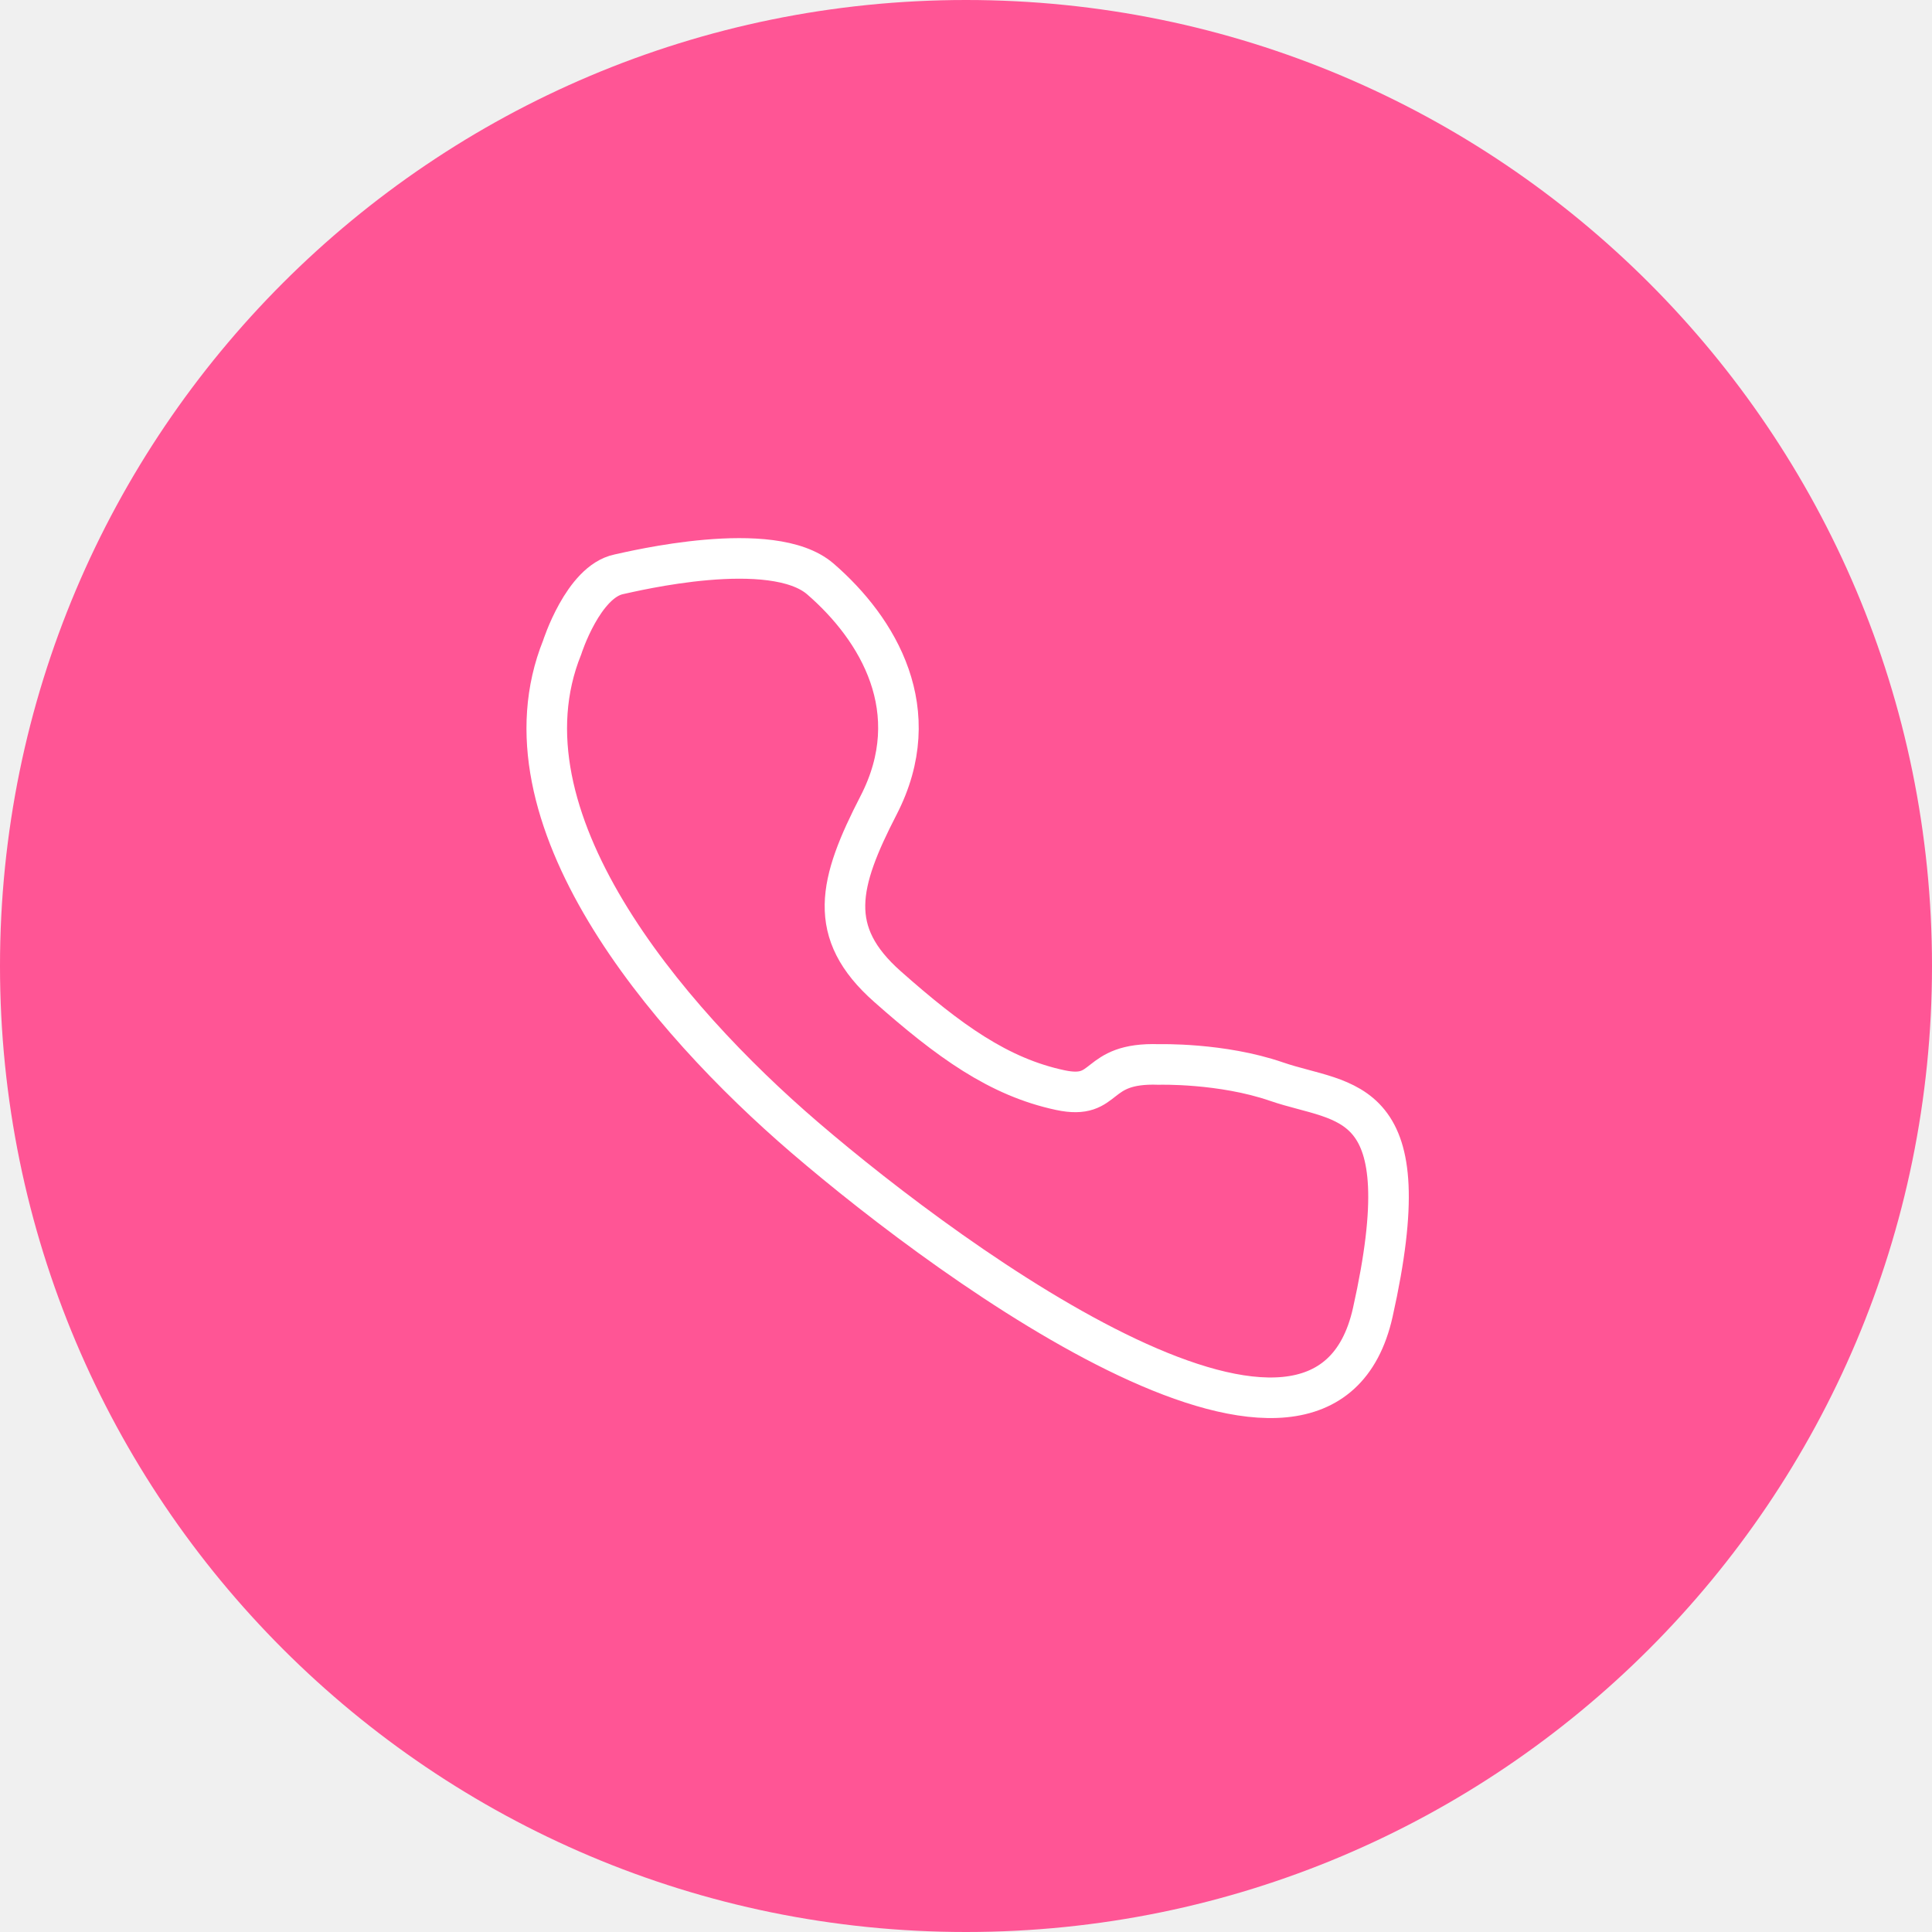
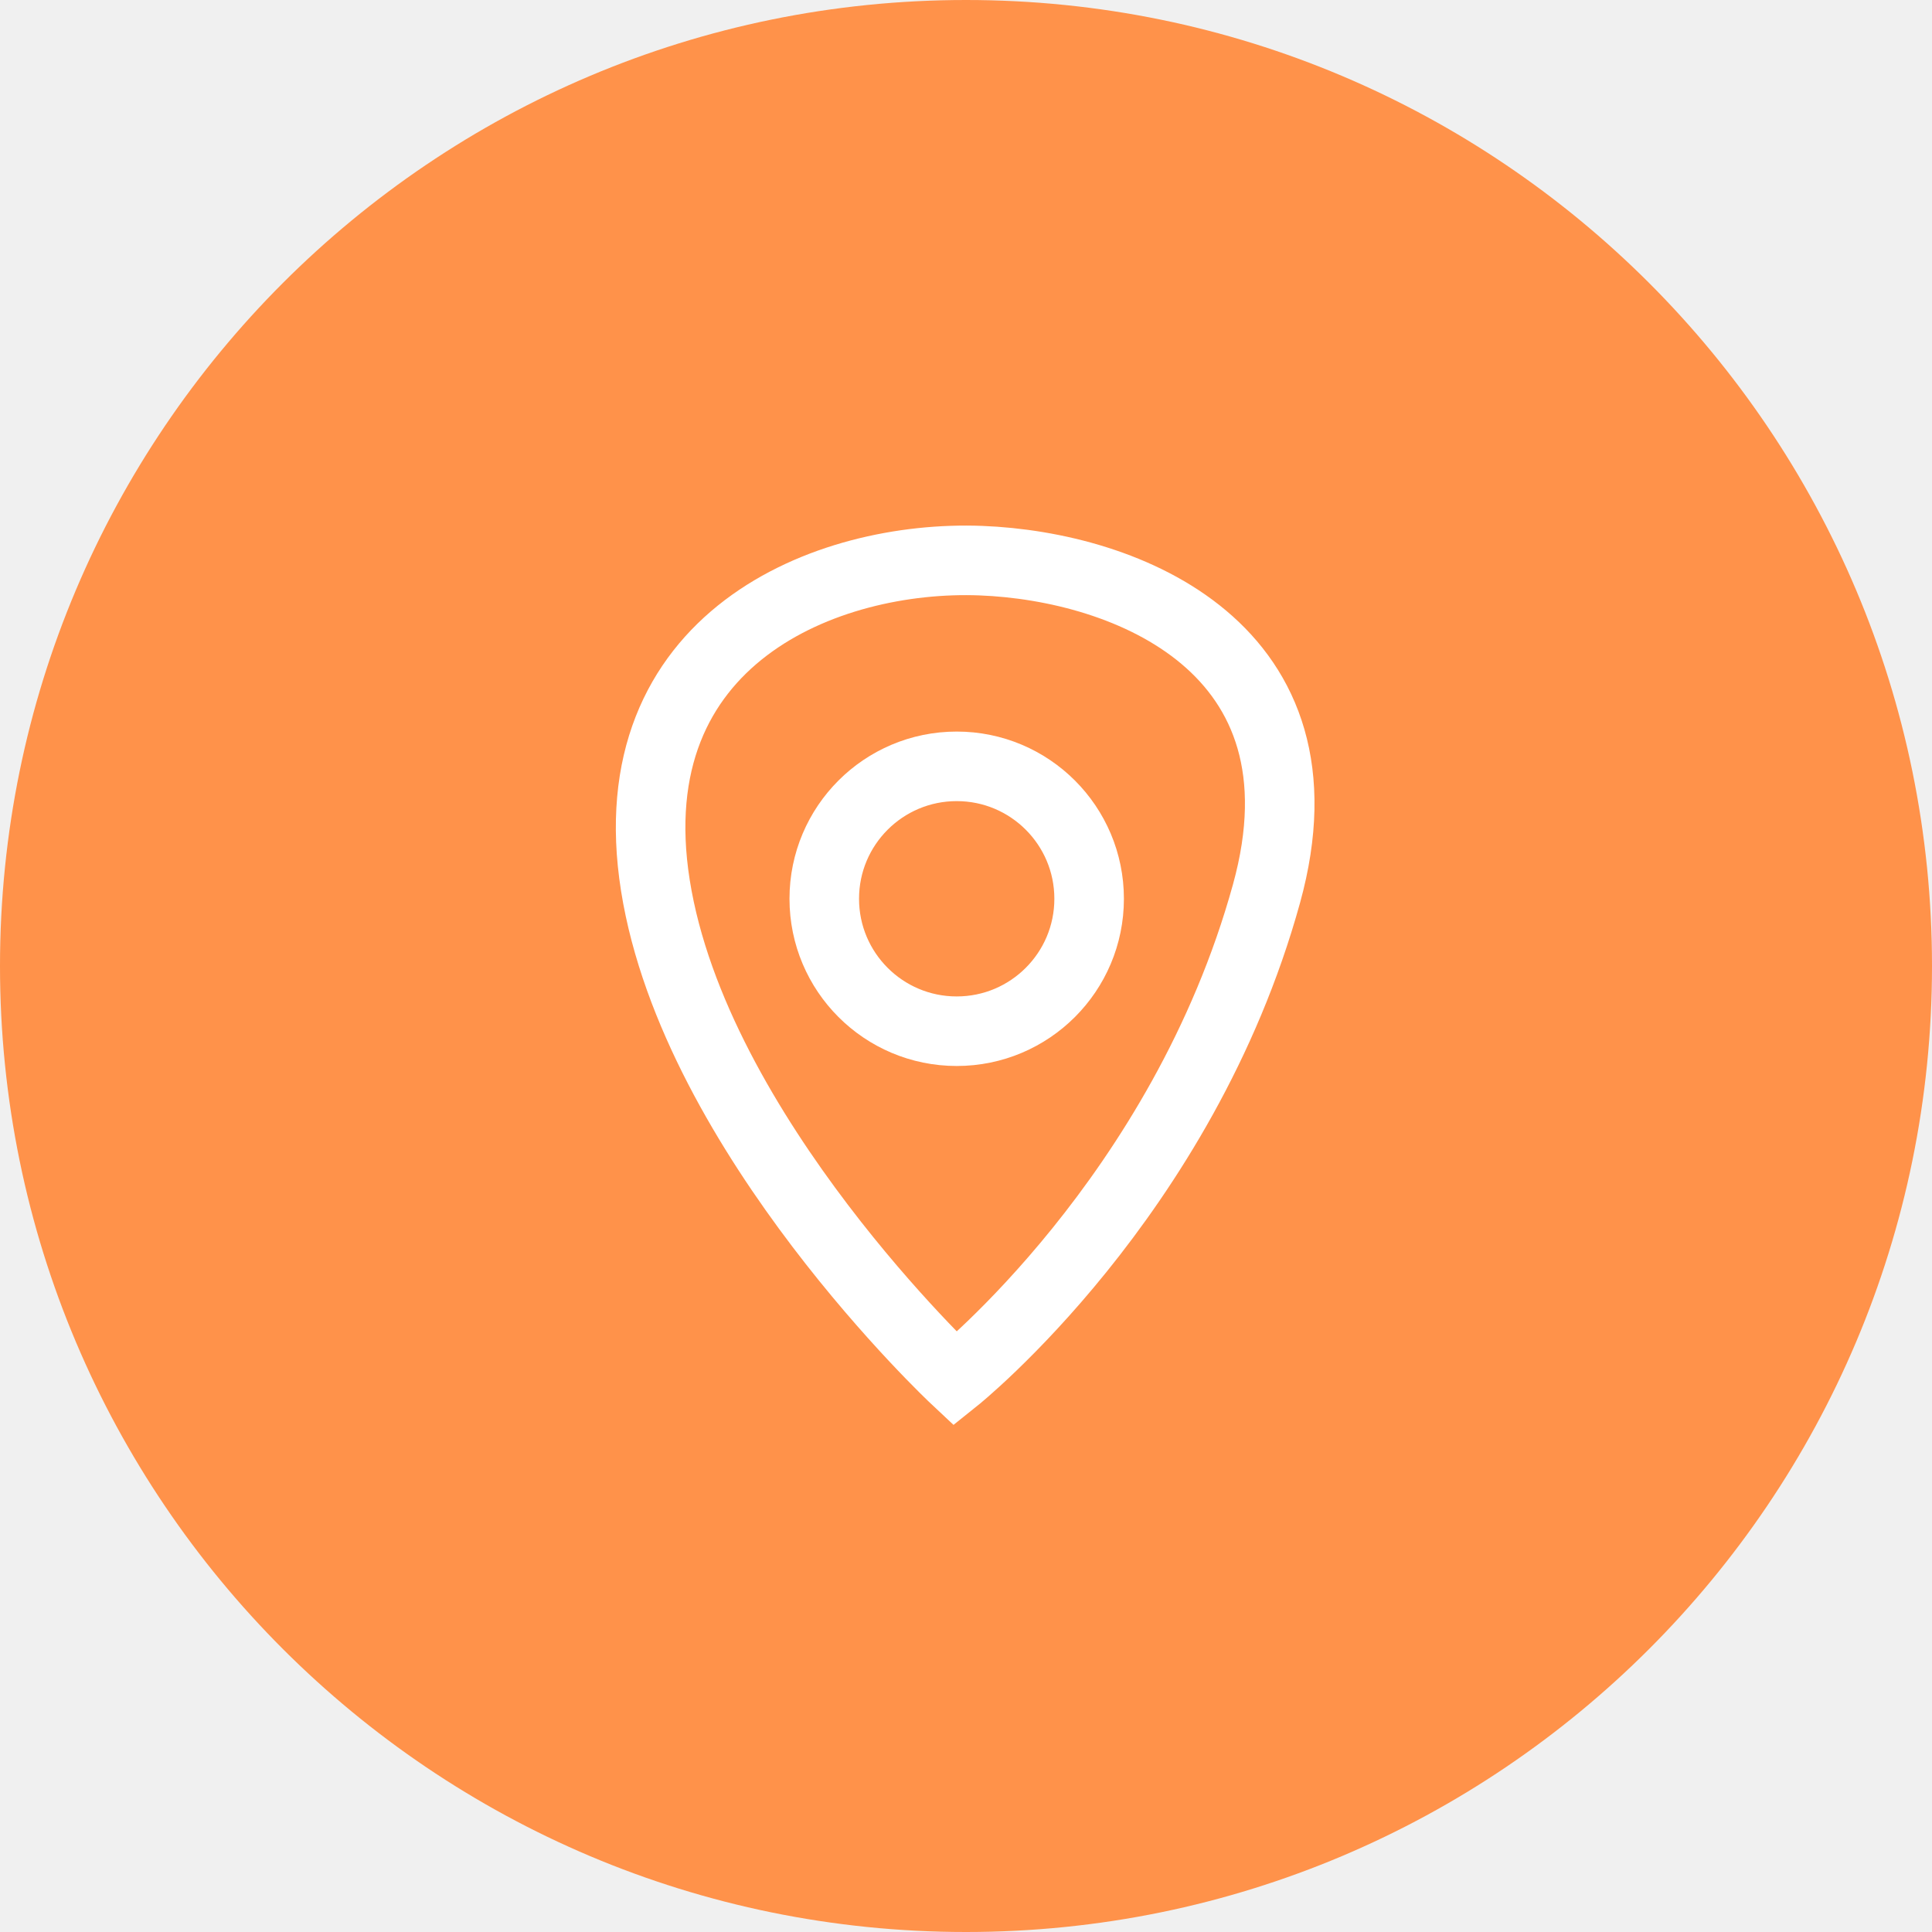
- <svg xmlns="http://www.w3.org/2000/svg" width="90" height="90" viewBox="0 0 90 90" fill="none">
-   <path d="M45 90C69.853 90 90 69.853 90 45C90 20.147 69.853 0 45 0C20.147 0 0 20.147 0 45C0 69.853 20.147 90 45 90Z" fill="#FF5595" />
-   <path d="M26.187 30.161C26.187 30.161 27.162 27.1 28.826 26.753C29.458 26.62 35.974 25.027 38.219 26.973C40.914 29.307 43.192 33.117 40.929 37.51C39.06 41.138 38.482 43.43 41.341 45.958C44.199 48.487 46.52 50.171 49.394 50.782C51.673 51.266 50.906 49.477 53.985 49.587C53.985 49.587 56.901 49.502 59.468 50.387C62.657 51.486 66.259 50.801 63.95 61.136C61.641 71.471 44.61 59.106 37.477 52.98C31.011 47.426 23.017 38.027 26.187 30.161Z" fill="#FF5595" stroke="white" stroke-width="1.89" />
+ <svg xmlns="http://www.w3.org/2000/svg" width="105" height="105" viewBox="0 0 105 105" fill="none">
+   <path d="M52.5 105C81.495 105 105 81.495 105 52.5C105 23.505 81.495 0 52.5 0C23.505 0 0 23.505 0 52.5C0 81.495 23.505 105 52.5 105Z" fill="#FF924A" />
+   <path d="M51.995 56.044C55.97 56.044 59.192 52.822 59.192 48.846C59.192 44.871 55.97 41.649 51.995 41.649C48.019 41.649 44.797 44.871 44.797 48.846C44.797 52.822 48.019 56.044 51.995 56.044Z" stroke="white" stroke-width="3.78" />
+   <path d="M53.303 30.47C44.979 30.151 33.48 34.631 35.62 48.129C37.77 61.688 51.919 74.941 51.919 74.941C51.919 74.941 64.281 65.053 68.833 48.563C72.511 35.242 61.245 30.775 53.303 30.47Z" stroke="white" stroke-width="3.78" />
</svg>
